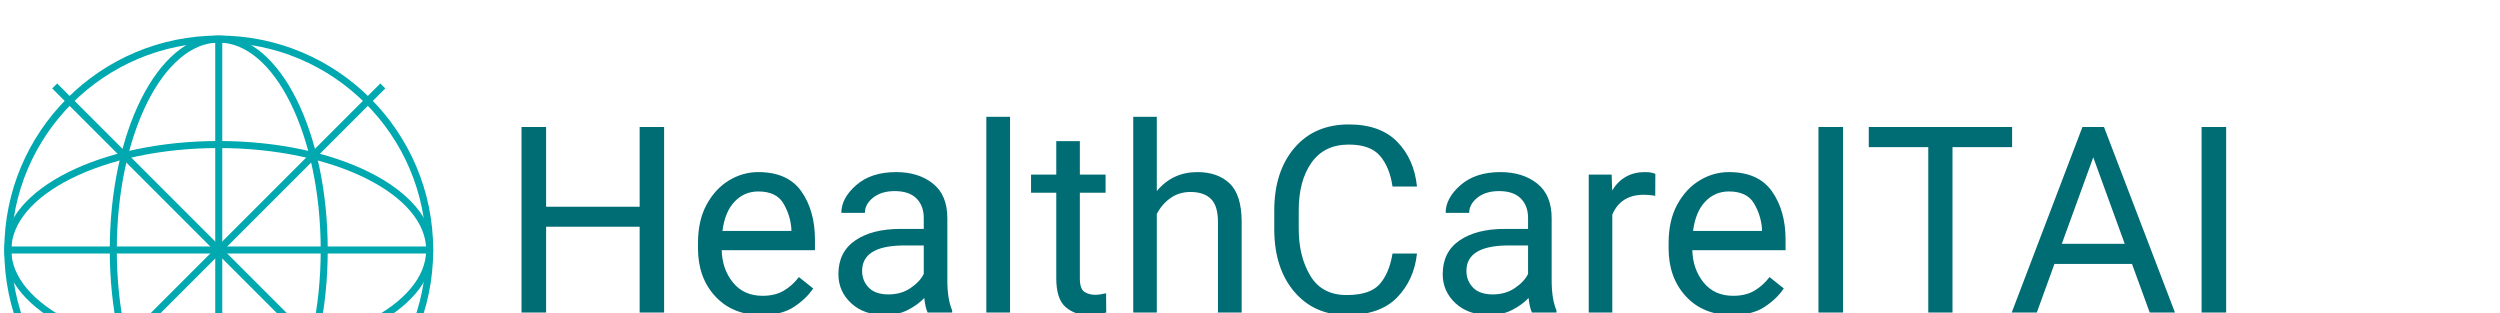
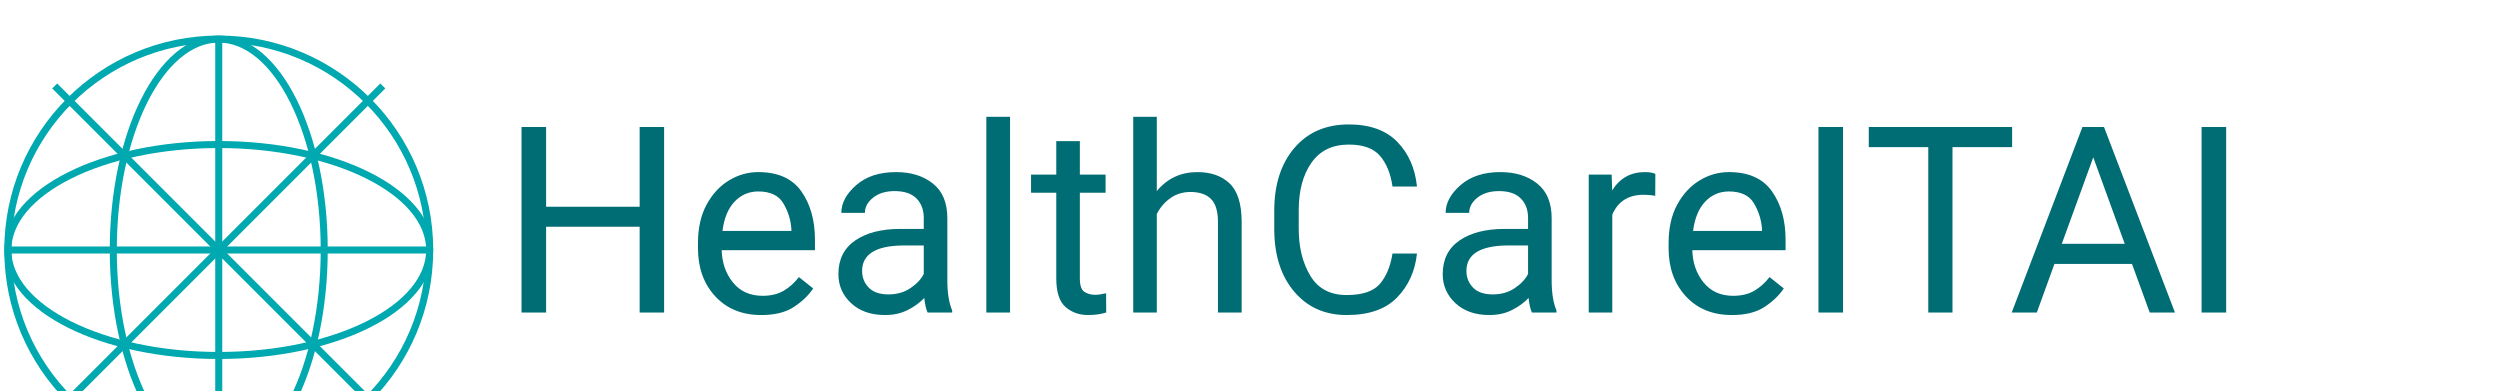
- <svg xmlns="http://www.w3.org/2000/svg" width="1600" height="200" viewBox="0 0 1600 200" role="img" aria-labelledby="title desc">
+ <svg xmlns="http://www.w3.org/2000/svg" width="1600" height="250" viewBox="0 0 1600 250" role="img" aria-labelledby="title desc">
  <defs>
    <style>
      .globe-line { stroke:#00A8B0; stroke-width:3; fill:none; }
      .globe-circle { stroke:#00A8B0; stroke-width:3; fill:none; }
      .brand-text { font-family: 'Segoe UI', Roboto, sans-serif; font-weight: 1300; font-size:167px; fill:#006C74; }
    </style>
  </defs>
  <g transform="translate(140,160) scale(1.5)">
    <circle r="90" class="globe-circle" />
    <ellipse rx="45" ry="90" class="globe-line" />
    <ellipse rx="90" ry="45" class="globe-line" />
    <path d="M -70,-70 L 70,70" class="globe-line" />
    <path d="M 70,-70 L -70,70" class="globe-line" />
    <path d="M -90,0 L 90,0" class="globe-line" />
    <path d="M 0,-90 L 0,90" class="globe-line" />
  </g>
  <text x="320" y="200" class="brand-text">HealthCareITAI</text>
</svg>
